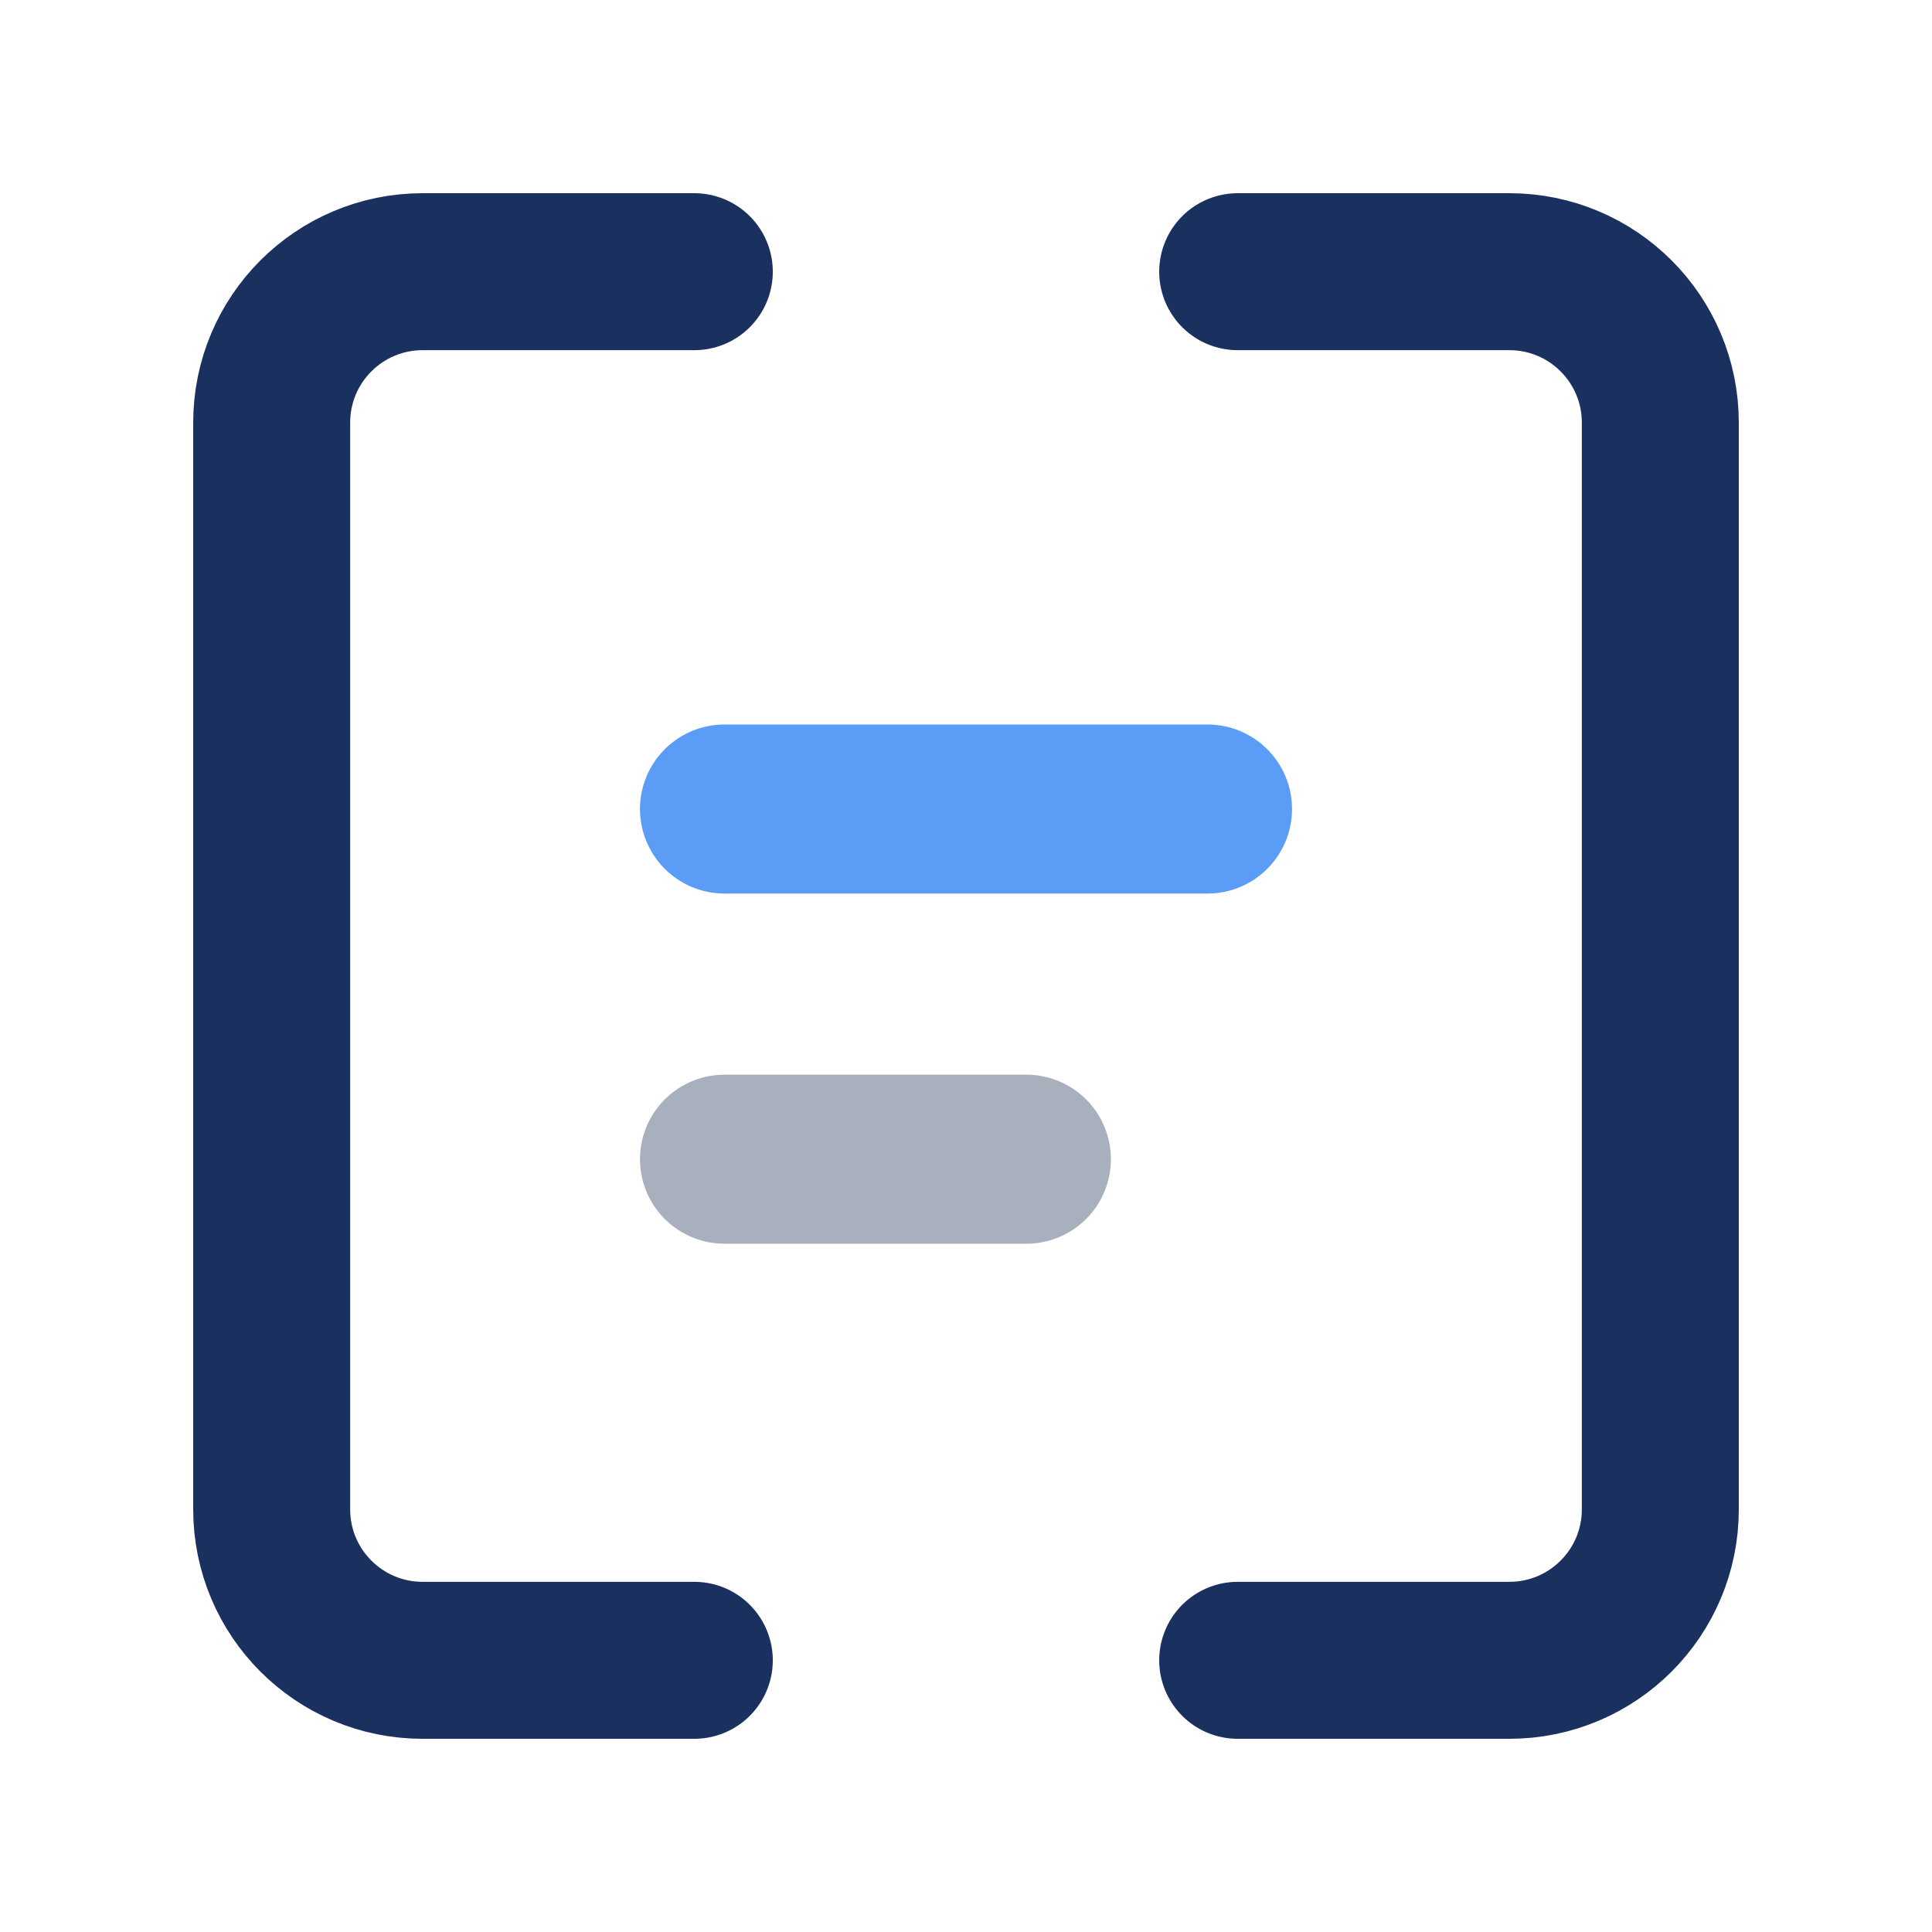
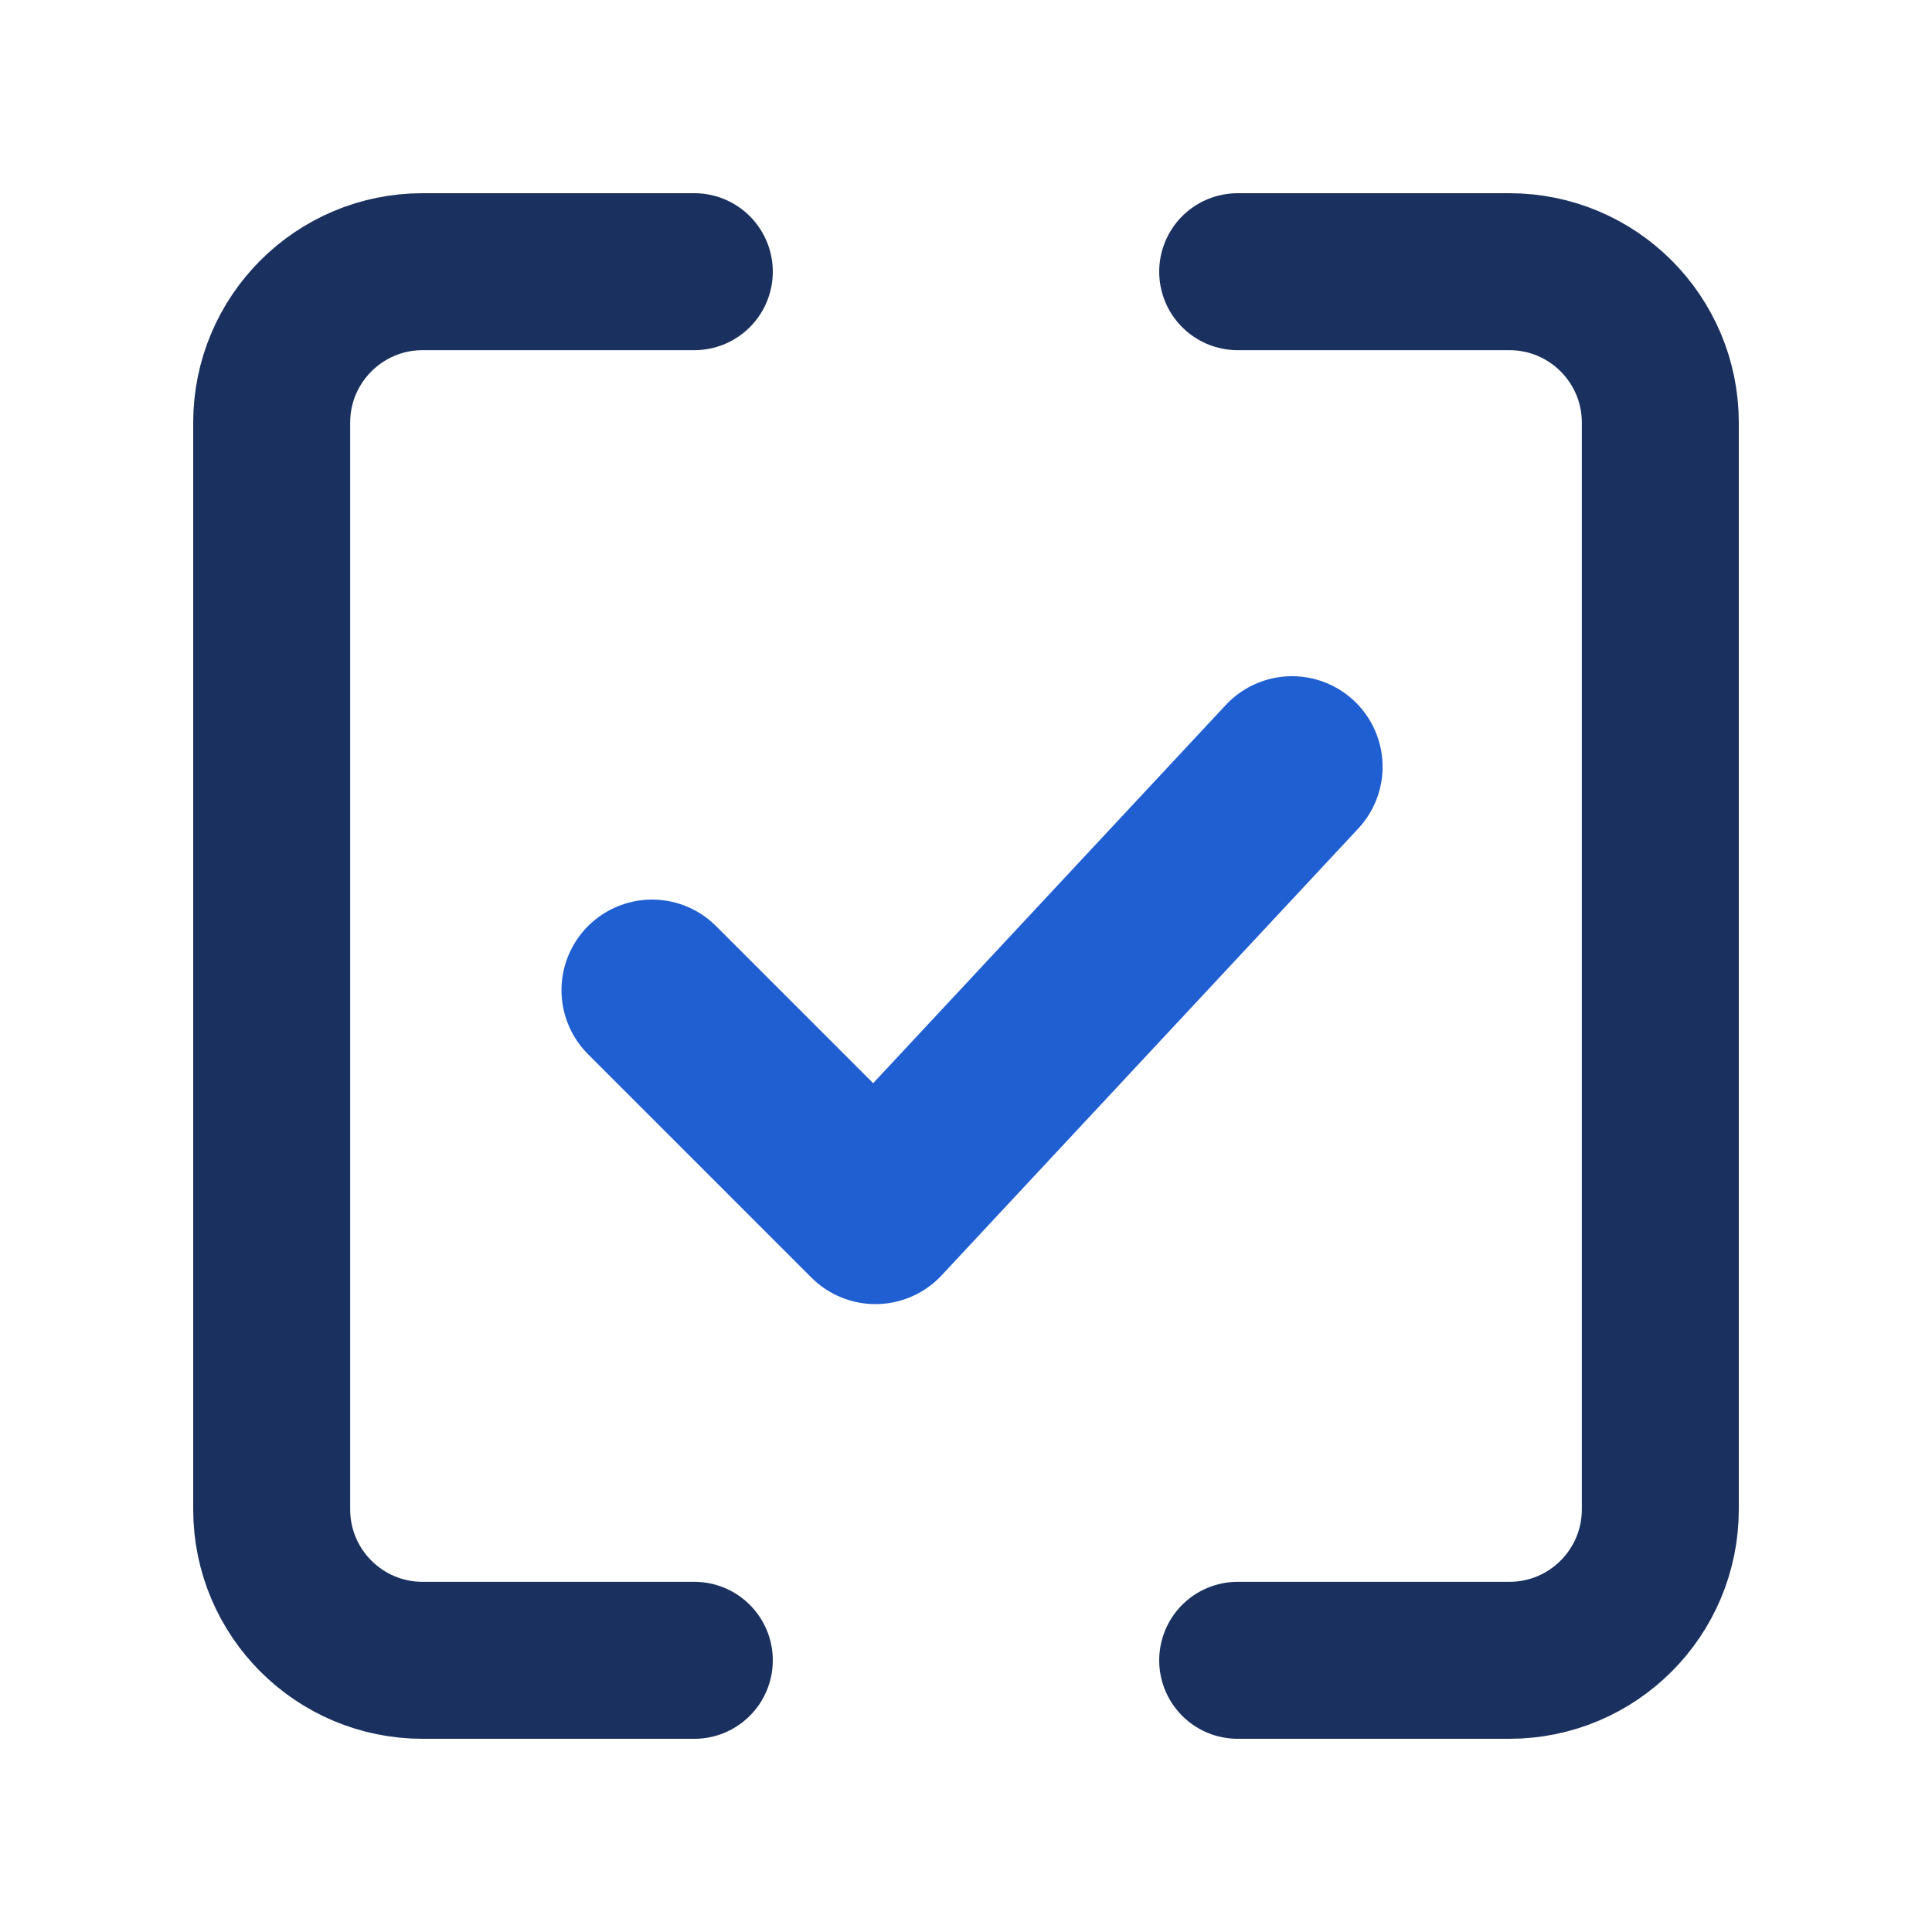
<svg xmlns="http://www.w3.org/2000/svg" viewBox="0 0 32 32" width="32" height="32" fill="none">
  <g stroke-linecap="round">
    <path d="M11.5 4.5H7A2.5 2.5 0 0 0 4.5 7v18A2.5 2.5 0 0 0 7 27.5h4.5" stroke="#1a3160" stroke-width="2.6" />
    <path d="M20.5 4.5H25A2.5 2.5 0 0 1 27.5 7v18a2.5 2.5 0 0 1-2.5 2.5h-4.5" stroke="#1a3160" stroke-width="2.6" />
-     <path d="M12 13.4h8" stroke="#5b9cf6" stroke-width="2.8" />
-     <path d="M12 19.2h5" stroke="#a9b0bd" stroke-width="2.8" />
+     <path d="M10.8 16.4l3.7 3.7 6.9-7.4" stroke="#1f5fd1" stroke-width="3" stroke-linejoin="round" />
  </g>
</svg>
